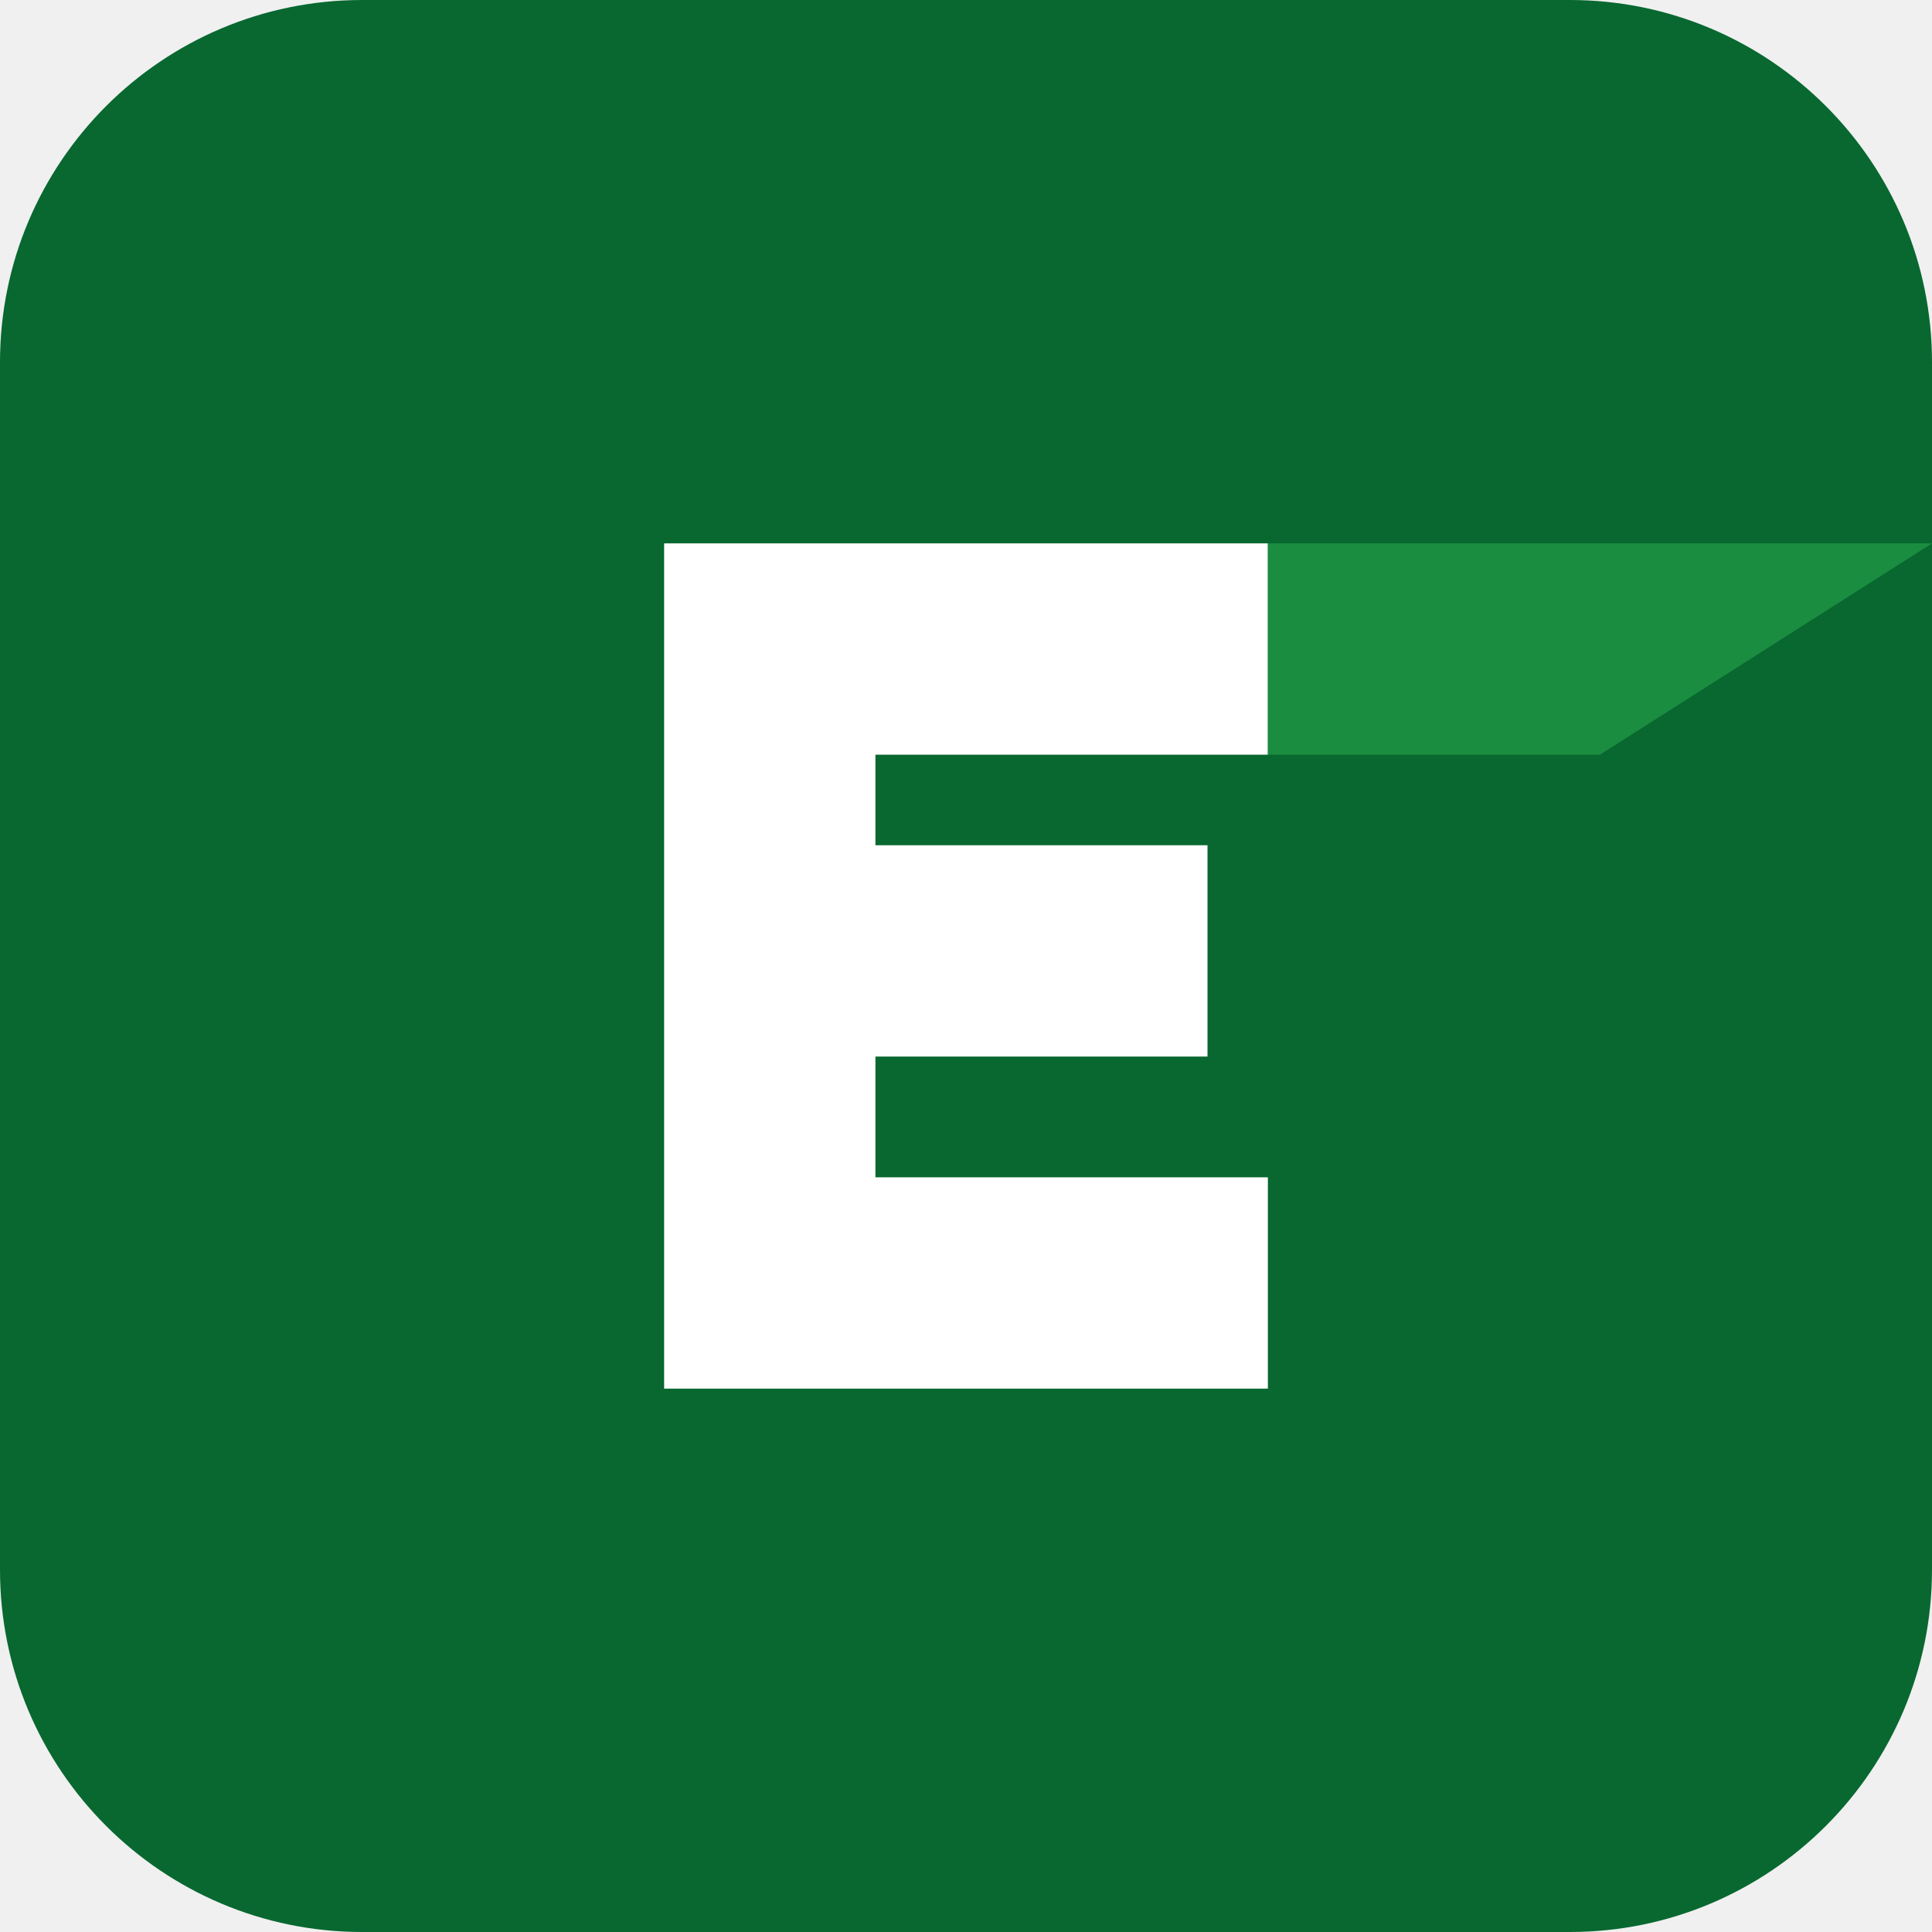
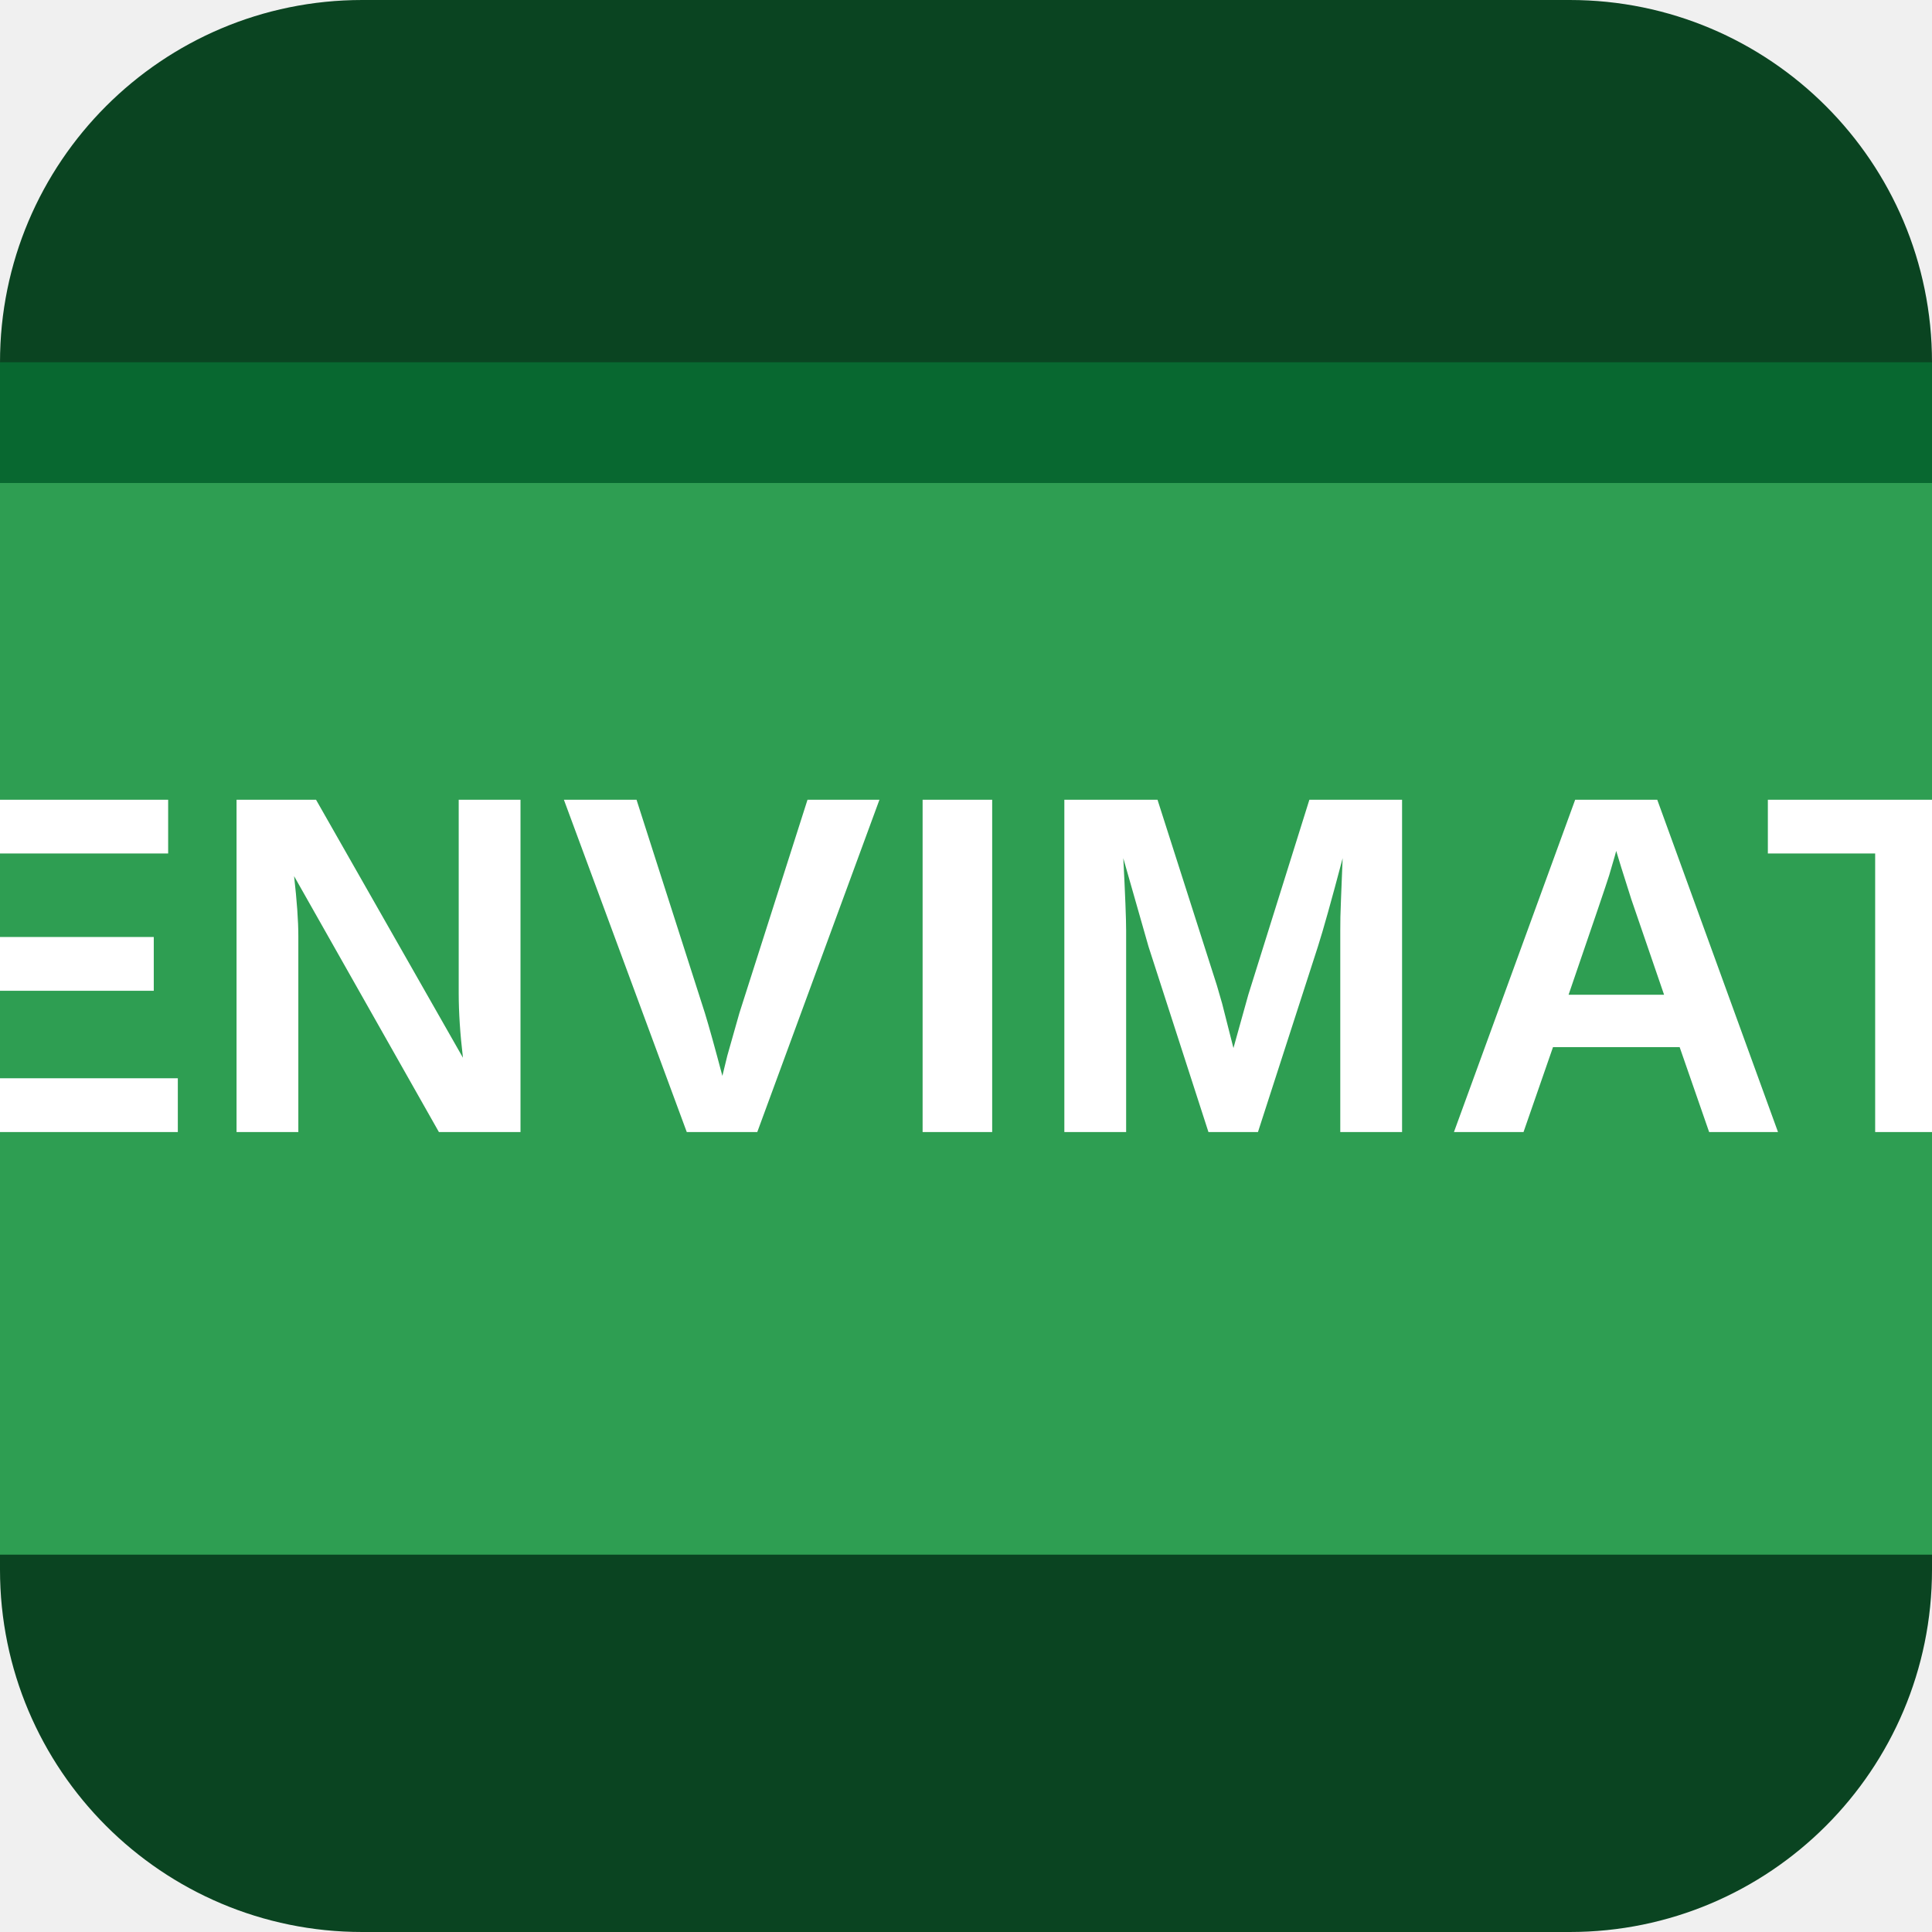
<svg xmlns="http://www.w3.org/2000/svg" viewBox="0 0 512 512" role="img" aria-label="ENVIMAT">
-   <rect width="512" height="512" rx="96" fill="#086830" />
-   <path d="M176 144 H336 V200 H232 V224 H320 V280 H232 V312 H336 V368 H176 Z" fill="#ffffff" />
-   <path d="M336 144 H512 L424 200 H336 Z" fill="#1F9443" opacity="0.85" />
+   <rect width="512" height="512" rx="96" fill="#0A4421" />
+   <rect y="96" width="512" height="96" fill="#086830" />
+   <rect y="128" width="512" height="284" fill="#2E9E52" />
+   <text x="256" y="300" font-family="Arial Black, Arial, Helvetica, sans-serif" font-size="128" font-weight="900" letter-spacing="2" fill="#ffffff" text-anchor="middle">ENVIMAT</text>
</svg>
